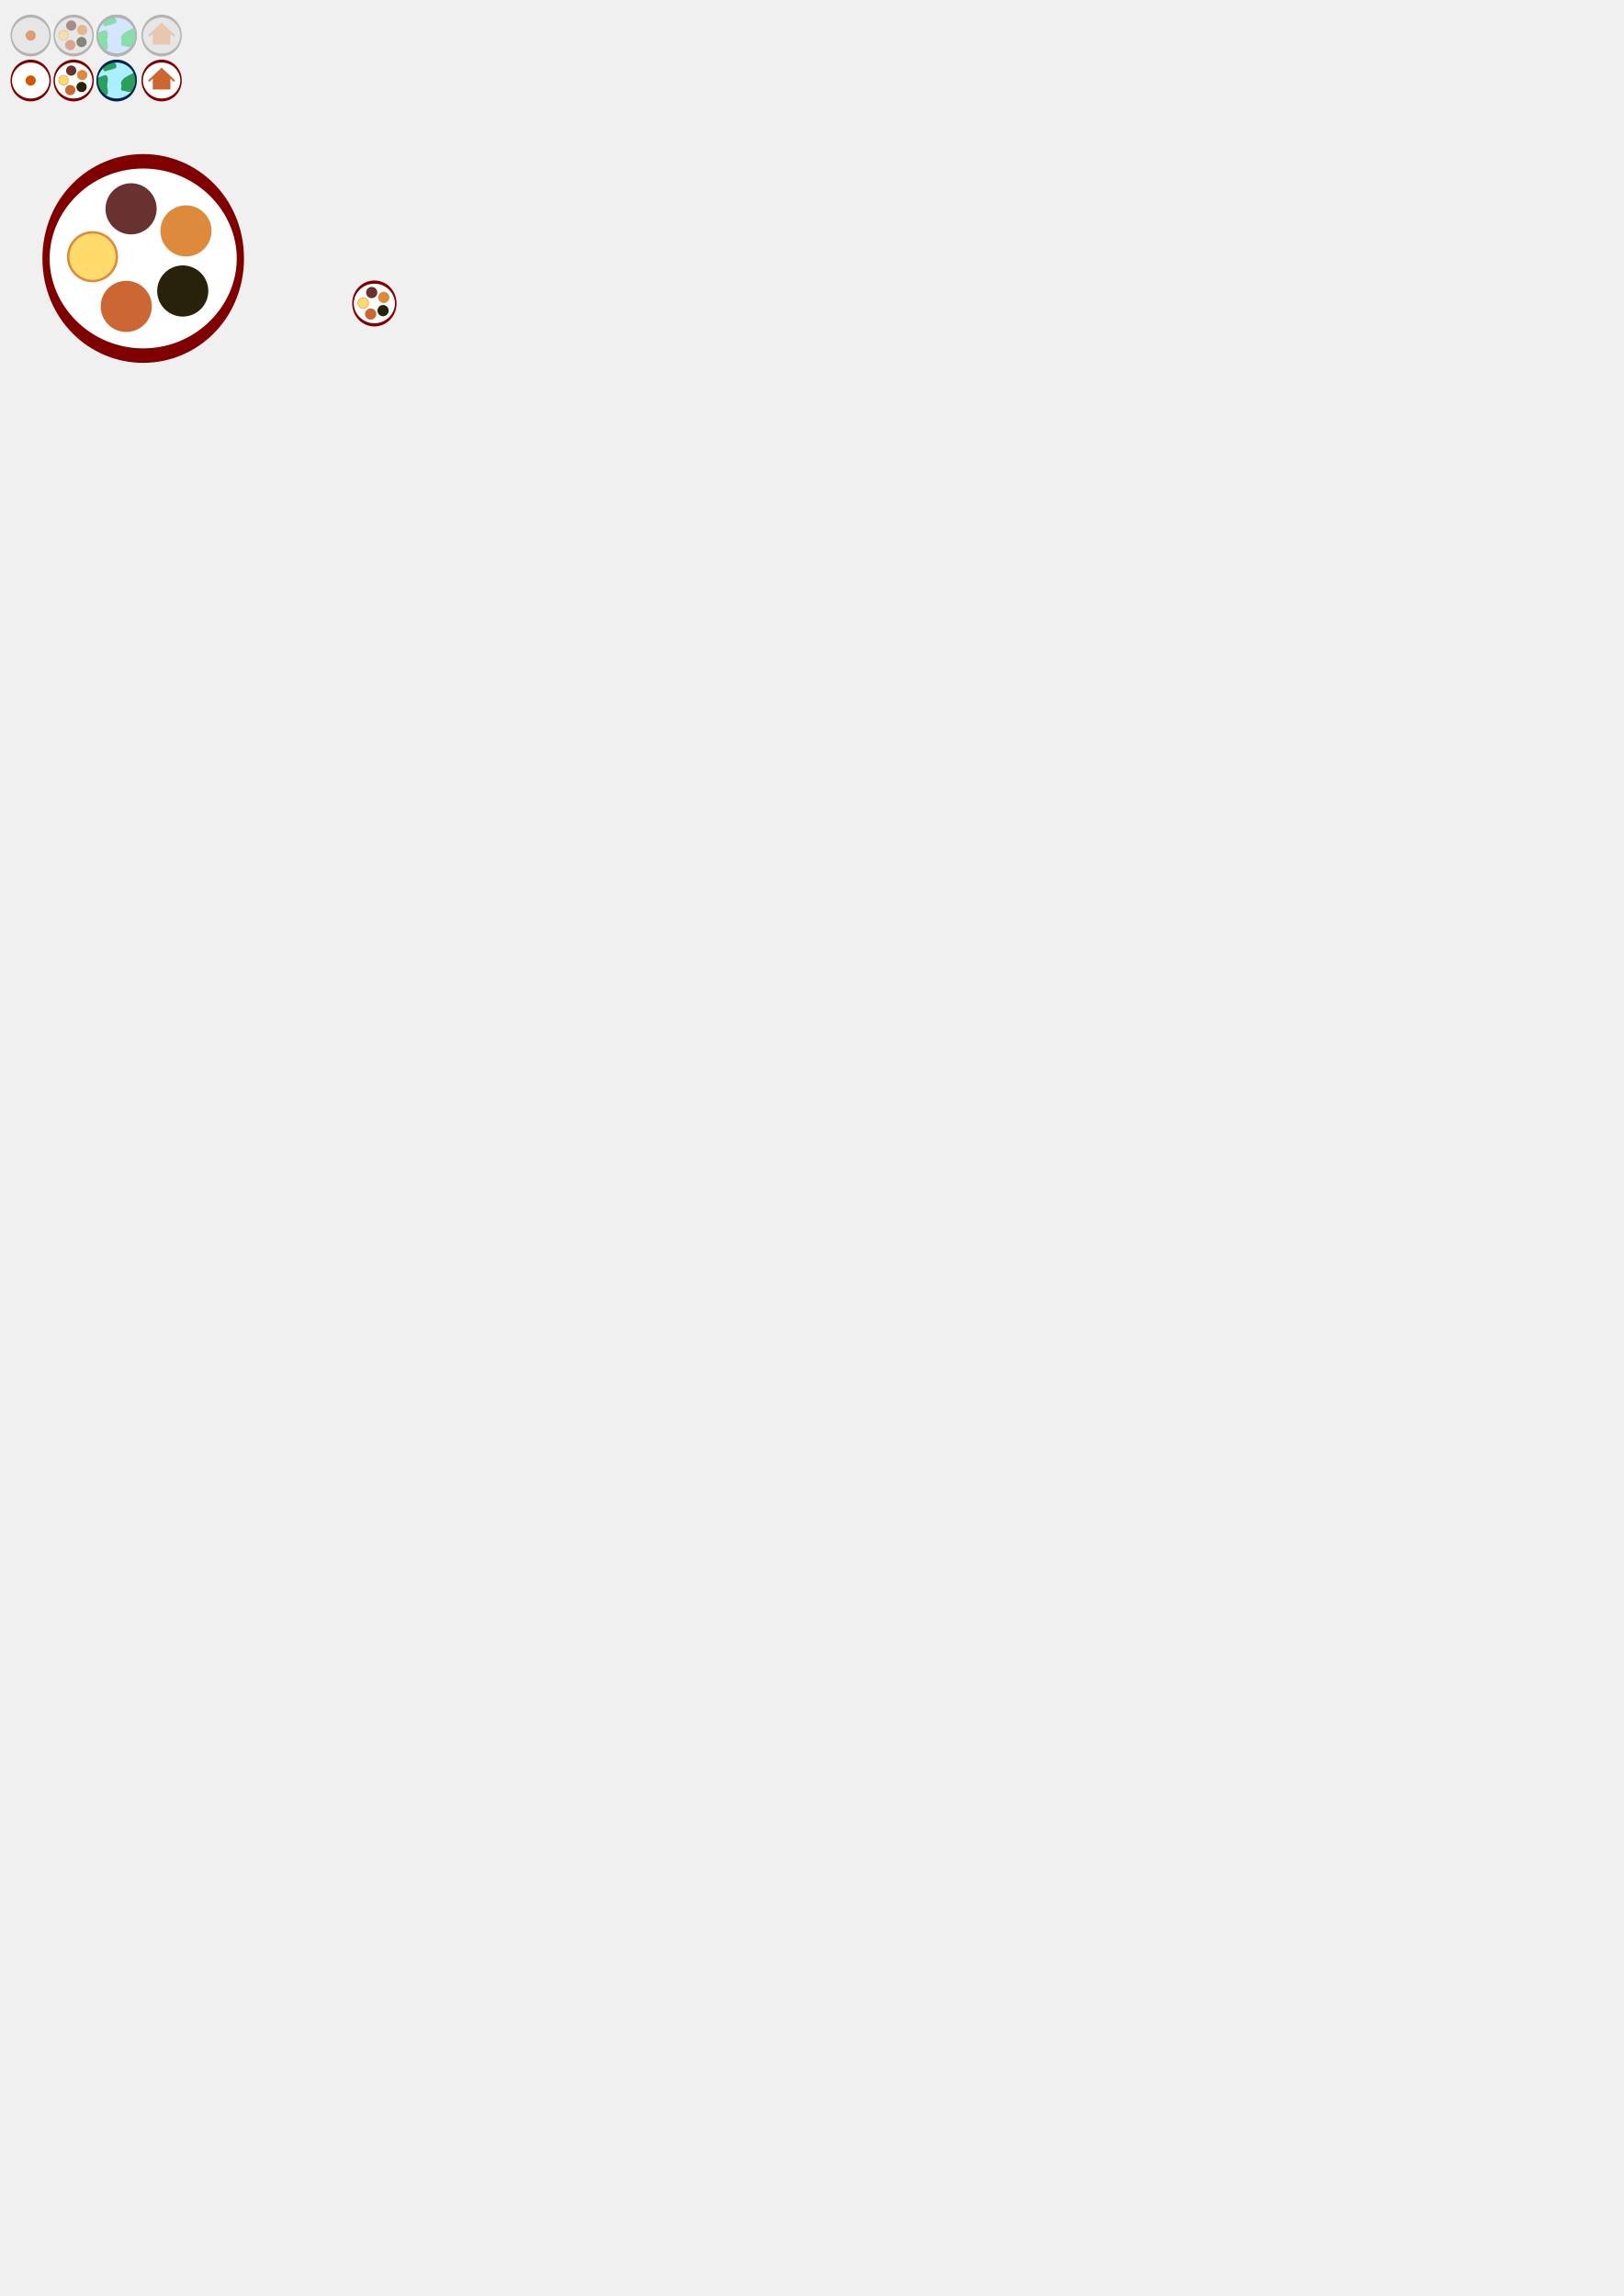
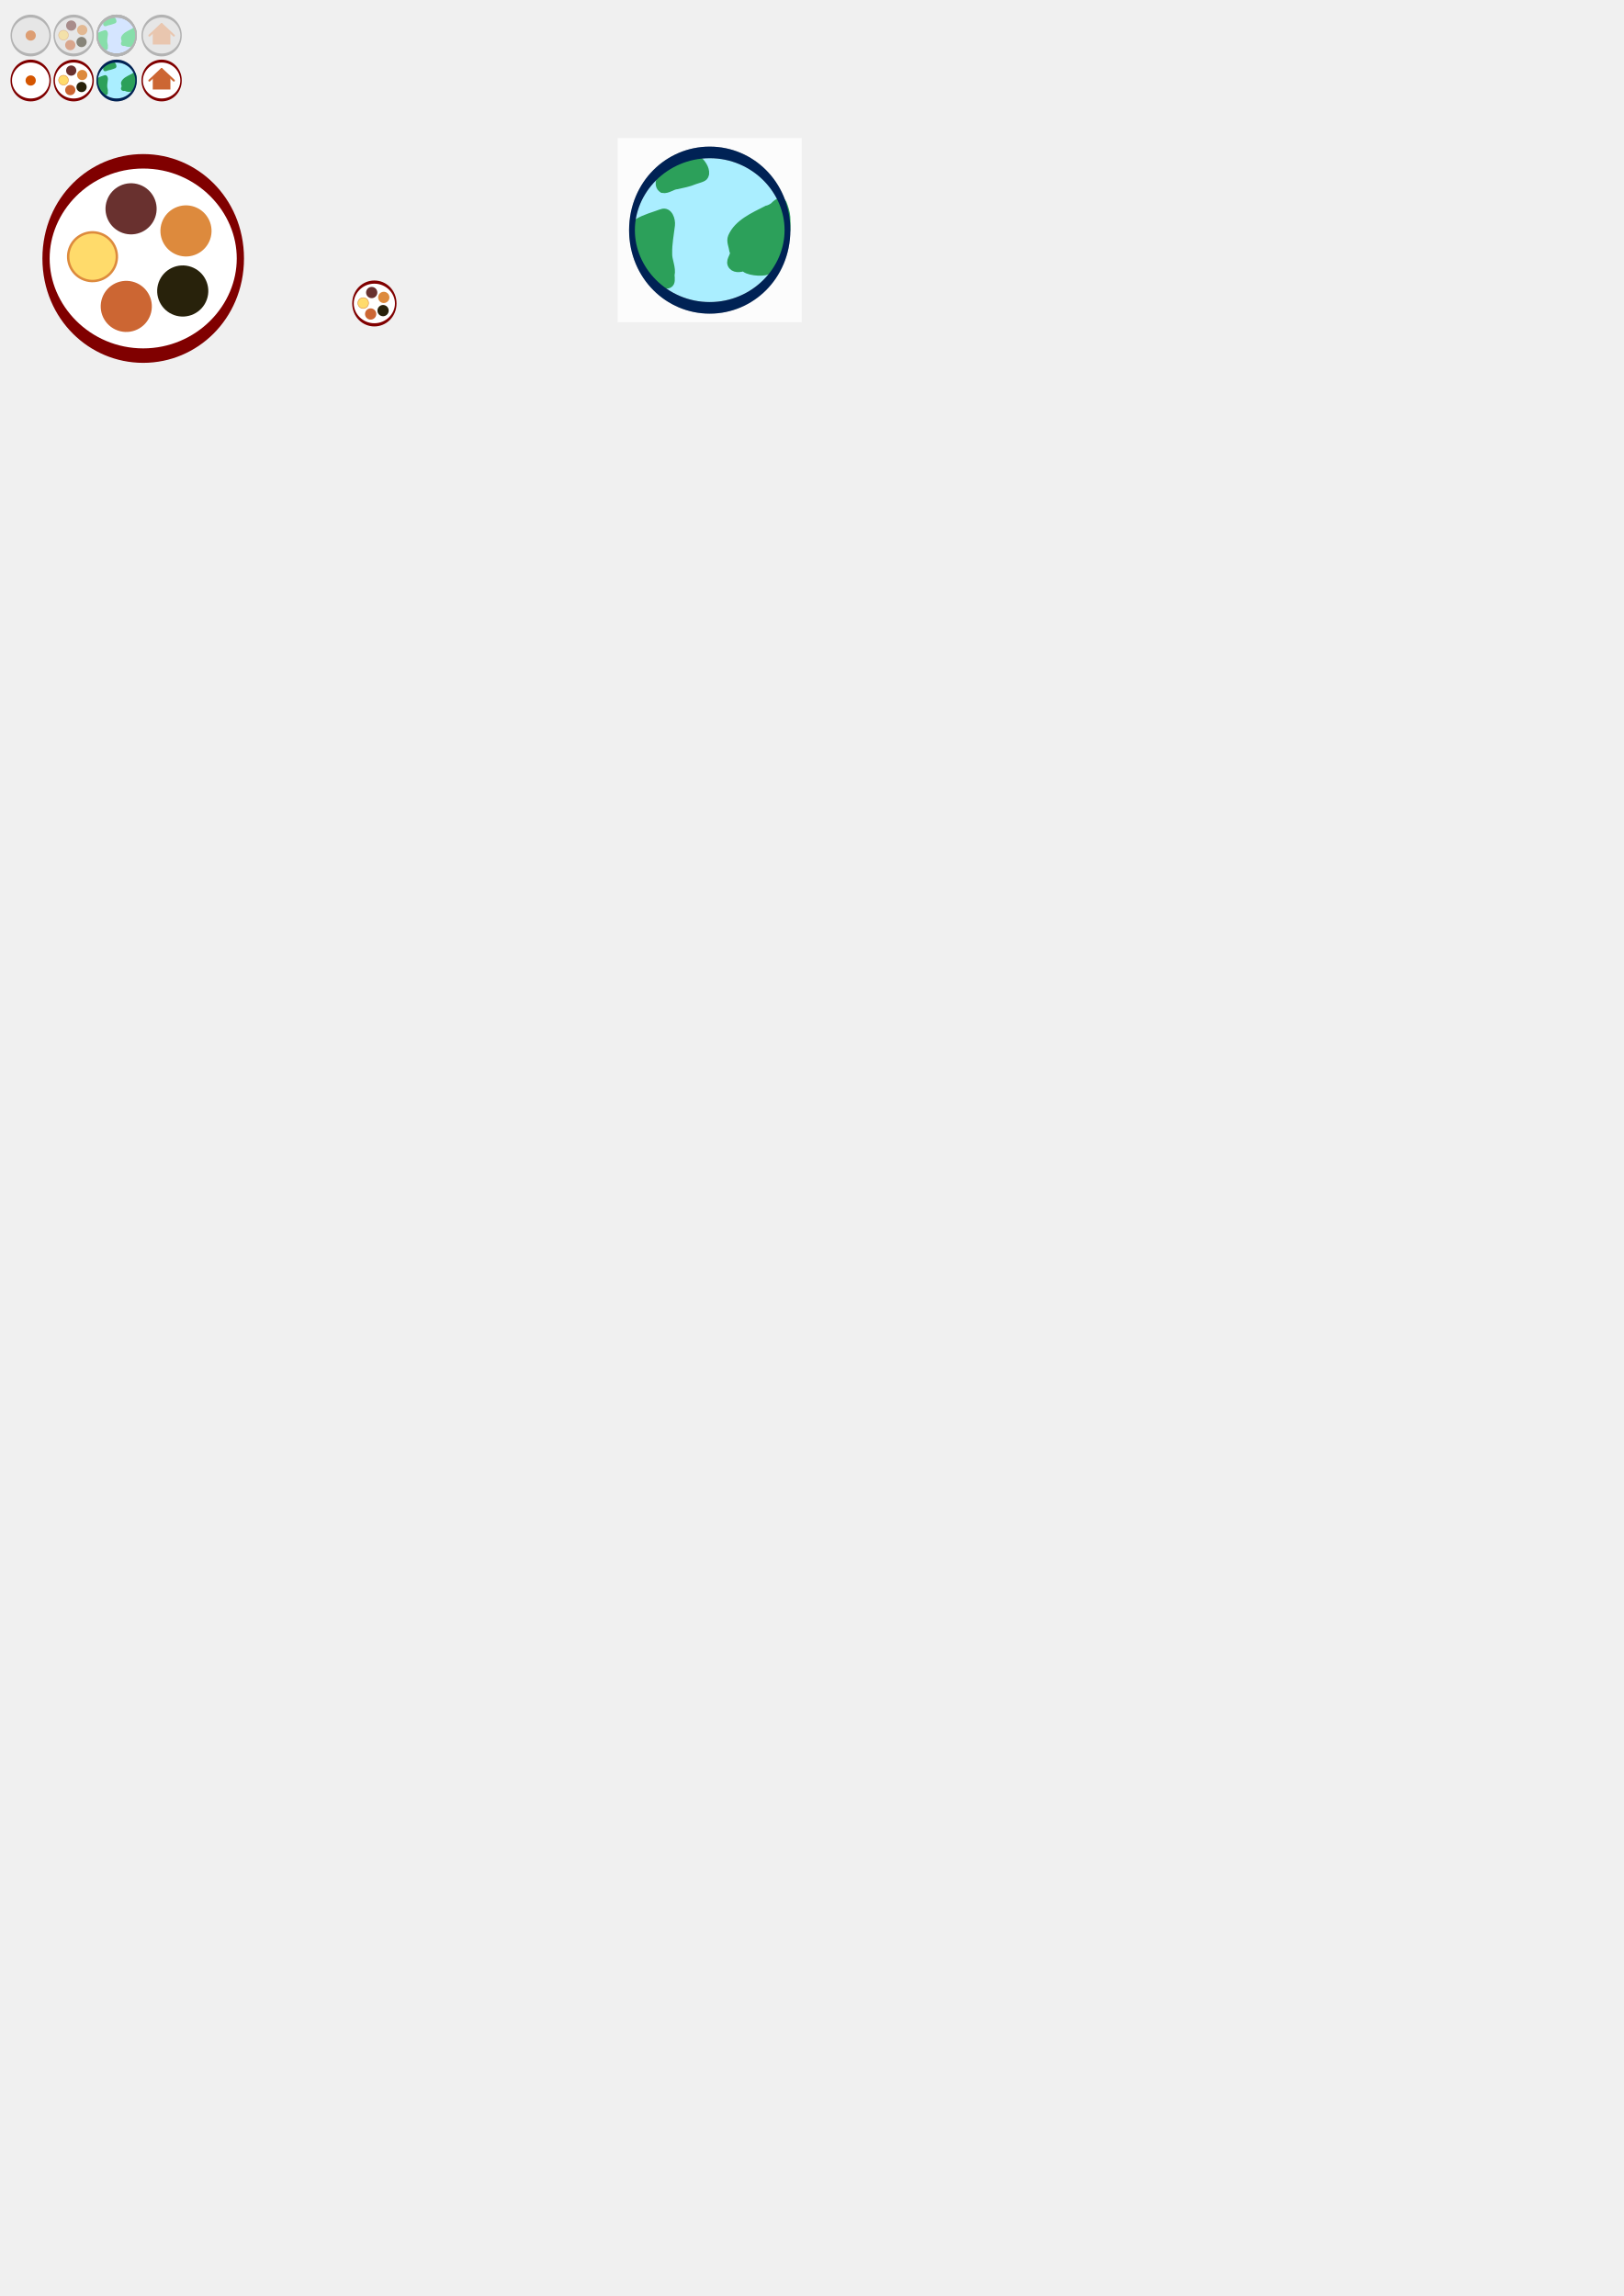
<svg xmlns="http://www.w3.org/2000/svg" xmlns:xlink="http://www.w3.org/1999/xlink" width="210mm" height="297mm" id="svg3010" version="1.1">
  <defs id="defs3012" />
  <g id="layer1">
+     <rect style="opacity:0.83;color:#000000;fill:#ffffff;fill-opacity:0.949;fill-rule:nonzero;stroke:none;stroke-width:1.407;marker:none;visibility:visible;display:inline;overflow:visible;enable-background:accumulate" id="rect6727" width="90" height="90" x="301.929" y="67.512" />
    <path style="color:#000000;fill:#e6e6e6;fill-opacity:1;fill-rule:nonzero;stroke:#b3b3b3;stroke-width:1.489;stroke-linecap:butt;stroke-linejoin:miter;stroke-miterlimit:4;stroke-opacity:1;stroke-dasharray:none;stroke-dashoffset:0;marker:none;visibility:visible;display:inline;overflow:visible;enable-background:accumulate" id="path3041" d="m 110,32.362 a 20,10 0 1 1 -40,0 20,10 0 1 1 40,0 z" transform="matrix(0.475,0,0,0.95,-27.75,-13.38189)" />
    <path style="opacity:0.5;color:#000000;fill:none;stroke:#28220b;stroke-width:1;stroke-linecap:butt;stroke-linejoin:miter;stroke-miterlimit:4;stroke-opacity:1;stroke-dasharray:none;stroke-dashoffset:0;marker:none;visibility:visible;display:inline;overflow:visible;enable-background:accumulate" id="path4171" d="m 35,17.362 -4.755,-3.455 1.816,-5.59 5.878,-10e-8 1.816,5.59 z" transform="matrix(0.9420061,0.3355959,-0.3355959,0.9420061,7.178486,-5.94168)" />
    <path transform="matrix(0.475,0,0,0.95,-6.75,-13.38189)" d="m 110,32.362 a 20,10 0 1 1 -40,0 20,10 0 1 1 40,0 z" id="path3045" style="color:#000000;fill:#e6e6e6;fill-opacity:1;fill-rule:nonzero;stroke:#b3b3b3;stroke-width:1.489;stroke-linecap:butt;stroke-linejoin:miter;stroke-miterlimit:4;stroke-opacity:1;stroke-dasharray:none;stroke-dashoffset:0;marker:none;visibility:visible;display:inline;overflow:visible;enable-background:accumulate" />
    <path style="color:#000000;fill:#d5e5ff;fill-opacity:1;fill-rule:nonzero;stroke:#b3b3b3;stroke-width:1.489;stroke-linecap:butt;stroke-linejoin:miter;stroke-miterlimit:4;stroke-opacity:1;stroke-dasharray:none;stroke-dashoffset:0;marker:none;visibility:visible;display:inline;overflow:visible;enable-background:accumulate" id="path3047" d="m 110,32.362 a 20,10 0 1 1 -40,0 20,10 0 1 1 40,0 z" transform="matrix(0.475,0,0,0.95,14.25,-13.38189)" />
    <path style="color:#000000;fill:#87deaa;fill-opacity:1;fill-rule:nonzero;stroke:#87deaa;stroke-width:1;stroke-linecap:butt;stroke-linejoin:miter;stroke-miterlimit:4;stroke-opacity:1;stroke-dasharray:none;stroke-dashoffset:0;marker:none;visibility:visible;display:inline;overflow:visible;enable-background:accumulate" d="m 54.871,8.51 c -1.153,0.319 -2.104,1.087 -3.128,1.668 -0.588,0.437 -1.282,1.631 -0.49,2.151 0.627,0.106 1.131,-0.428 1.748,-0.467 0.721,-0.166 1.457,-0.298 2.14,-0.591 1.168,-0.368 1.168,-0.368 1.287,-0.799 C 56.484,9.824 56.023,9.223 55.588,8.78 55.389,8.617 55.137,8.464 54.871,8.51 z" id="path3129" />
    <path style="opacity:0.5;color:#000000;fill:#d45500;fill-opacity:1;stroke:#d45500;stroke-width:0.5;stroke-linecap:butt;stroke-linejoin:miter;stroke-miterlimit:4;stroke-opacity:1;stroke-dasharray:none;stroke-dashoffset:0;marker:none;visibility:visible;display:inline;overflow:visible;enable-background:accumulate" id="path3063" d="m 16,16.362 a 1,1 0 1 1 -2,0 1,1 0 1 1 2,0 z" transform="matrix(2,0,0,2,-15,-15.36218)" />
    <path transform="matrix(1.884012,0.6711918,-0.6711918,1.884012,22.90488,-26.225)" d="m 16,16.362 a 1,1 0 1 1 -2,0 1,1 0 1 1 2,0 z" id="path3065" style="opacity:0.5;color:#000000;fill:#dd8a3d;fill-opacity:1;stroke:#dd8a3d;stroke-width:0.5;stroke-linecap:butt;stroke-linejoin:miter;stroke-miterlimit:4;stroke-opacity:1;stroke-dasharray:none;stroke-dashoffset:0;marker:none;visibility:visible;display:inline;overflow:visible;enable-background:accumulate" />
    <path style="opacity:0.5;color:#000000;fill:#69312f;fill-opacity:1;stroke:#69312f;stroke-width:0.5;stroke-linecap:butt;stroke-linejoin:miter;stroke-miterlimit:4;stroke-opacity:1;stroke-dasharray:none;stroke-dashoffset:0;marker:none;visibility:visible;display:inline;overflow:visible;enable-background:accumulate" id="path3067" d="m 16,16.362 a 1,1 0 1 1 -2,0 1,1 0 1 1 2,0 z" transform="matrix(1.884012,0.6711918,-0.6711918,1.884012,17.53611,-28.38614)" />
    <path transform="matrix(1.884012,0.6711918,-0.6711918,1.884012,22.58701,-20.35074)" d="m 16,16.362 a 1,1 0 1 1 -2,0 1,1 0 1 1 2,0 z" id="path3069" style="opacity:0.5;color:#000000;fill:#28220b;fill-opacity:1;stroke:#28220b;stroke-width:0.5;stroke-linecap:butt;stroke-linejoin:miter;stroke-miterlimit:4;stroke-opacity:1;stroke-dasharray:none;stroke-dashoffset:0;marker:none;visibility:visible;display:inline;overflow:visible;enable-background:accumulate" />
    <path style="opacity:0.5;color:#000000;fill:#cc6633;fill-opacity:1;stroke:#cc6633;stroke-width:0.5;stroke-linecap:butt;stroke-linejoin:miter;stroke-miterlimit:4;stroke-opacity:1;stroke-dasharray:none;stroke-dashoffset:0;marker:none;visibility:visible;display:inline;overflow:visible;enable-background:accumulate" id="path3071" d="m 16,16.362 a 1,1 0 1 1 -2,0 1,1 0 1 1 2,0 z" transform="matrix(1.884012,0.6711918,-0.6711918,1.884012,17.06733,-18.84426)" />
    <path transform="matrix(2.24229,0.7988305,-0.7988305,2.24229,10.48186,-31.48138)" d="m 16,16.362 a 1,1 0 1 1 -2,0 1,1 0 1 1 2,0 z" id="path3073" style="opacity:0.5;color:#000000;fill:#ffdb6b;fill-opacity:1;stroke:#dd8a3d;stroke-width:0.1;stroke-linecap:butt;stroke-linejoin:miter;stroke-miterlimit:4;stroke-opacity:1;stroke-dasharray:none;stroke-dashoffset:0;marker:none;visibility:visible;display:inline;overflow:visible;enable-background:accumulate" />
    <path style="color:#000000;fill:#87deaa;fill-opacity:1;fill-rule:nonzero;stroke:#87deaa;stroke-width:1;stroke-linecap:butt;stroke-linejoin:miter;stroke-miterlimit:4;stroke-opacity:1;stroke-dasharray:none;stroke-dashoffset:0;marker:none;visibility:visible;display:inline;overflow:visible;enable-background:accumulate" d="m 64,14.872 c -1.635,0.834 -3.561,1.674 -4.271,3.335 -0.218,0.511 0.09,1.113 0.167,1.658 0.311,0.581 -0.45,1.092 -0.225,1.675 0.269,0.605 1.037,0.514 1.547,0.32 0.519,-0.178 -0.217,-0.689 0,0 0.236,0.551 2.168,0.719 2.751,0.469 0.56,-0.206 0.942,-0.302 1.209,-0.77 0.877,-1.785 1.308,-3.806 1.17,-5.793 -0.043,-0.536 -0.208,-1.054 -0.401,-1.548 -0.2,-0.652 -0.876,0.007 -1.141,0.275 -0.243,0.172 -0.514,0.314 -0.806,0.381 z" id="path4991" />
    <path id="path3125" d="m 51.123,15.285 c -0.963,0.366 -2.003,0.617 -2.882,1.153 -0.729,0.614 -0.638,1.735 -0.26,2.516 0.464,1 0.831,2.046 1.385,3.003 0.536,0.706 -0.036,0.399 0.615,0.997 0.184,0.219 1.33,1.327 2,1 0.334,-0.163 0.25,-0.655 0.222,-1.092 0.21,-0.907 -0.333,-1.775 -0.29,-2.688 -0.023,-1.147 0.202,-2.281 0.339,-3.416 0.078,-0.629 -0.277,-1.8 -1.128,-1.473 z" style="color:#000000;fill:#87deaa;fill-opacity:1;fill-rule:nonzero;stroke:#87deaa;stroke-width:1;stroke-linecap:butt;stroke-linejoin:miter;stroke-miterlimit:4;stroke-opacity:1;stroke-dasharray:none;stroke-dashoffset:0;marker:none;visibility:visible;display:inline;overflow:visible;enable-background:accumulate" />
    <path transform="matrix(0.475,0,0,0.95,14.25,-13.38189)" d="m 110,32.362 a 20,10 0 1 1 -40,0 20,10 0 1 1 40,0 z" id="path3007" style="color:#000000;fill:none;stroke:#b3b3b3;stroke-width:1.489;stroke-linecap:butt;stroke-linejoin:miter;stroke-miterlimit:4;stroke-opacity:1;stroke-dasharray:none;stroke-dashoffset:0;marker:none;visibility:visible;display:inline;overflow:visible;enable-background:accumulate" />
    <path transform="matrix(0.475,0,0,0.95,-27.75,8.618109)" d="m 110,32.362 a 20,10 0 1 1 -40,0 20,10 0 1 1 40,0 z" id="path4961" style="color:#000000;fill:#ffffff;fill-opacity:1;fill-rule:nonzero;stroke:#800000;stroke-width:1.489;stroke-linecap:butt;stroke-linejoin:miter;stroke-miterlimit:4;stroke-opacity:1;stroke-dasharray:none;stroke-dashoffset:0;marker:none;visibility:visible;display:inline;overflow:visible;enable-background:accumulate" />
    <path transform="matrix(0.9420061,0.3355959,-0.3355959,0.9420061,7.178486,16.05832)" d="m 35,17.362 -4.755,-3.455 1.816,-5.59 5.878,-10e-8 1.816,5.59 z" id="path4963" style="color:#000000;fill:none;stroke:#28220b;stroke-width:1;stroke-linecap:butt;stroke-linejoin:miter;stroke-miterlimit:4;stroke-opacity:1;stroke-dasharray:none;stroke-dashoffset:0;marker:none;visibility:visible;display:inline;overflow:visible;enable-background:accumulate" />
    <path style="color:#000000;fill:#ffffff;fill-opacity:1;fill-rule:nonzero;stroke:#800000;stroke-width:1.489;stroke-linecap:butt;stroke-linejoin:miter;stroke-miterlimit:4;stroke-opacity:1;stroke-dasharray:none;stroke-dashoffset:0;marker:none;visibility:visible;display:inline;overflow:visible;enable-background:accumulate" id="path4965" d="m 110,32.362 a 20,10 0 1 1 -40,0 20,10 0 1 1 40,0 z" transform="matrix(0.475,0,0,0.95,-6.75,8.618109)" />
    <path transform="matrix(0.475,0,0,0.95,14.25,8.618109)" d="m 110,32.362 a 20,10 0 1 1 -40,0 20,10 0 1 1 40,0 z" id="path4967" style="color:#000000;fill:#aaeeff;fill-opacity:1;fill-rule:nonzero;stroke:#b3b3b3;stroke-width:1.489;stroke-linecap:butt;stroke-linejoin:miter;stroke-miterlimit:4;stroke-opacity:1;stroke-dasharray:none;stroke-dashoffset:0;marker:none;visibility:visible;display:inline;overflow:visible;enable-background:accumulate" />
    <path id="path4969" d="m 54.871,30.51 c -1.153,0.319 -2.104,1.087 -3.128,1.668 -0.588,0.437 -1.282,1.631 -0.49,2.151 0.627,0.106 1.131,-0.428 1.748,-0.467 0.721,-0.166 1.457,-0.298 2.14,-0.591 1.168,-0.368 1.168,-0.368 1.287,-0.799 0.057,-0.649 -0.404,-1.25 -0.839,-1.693 -0.199,-0.163 -0.451,-0.315 -0.717,-0.27 z" style="color:#000000;fill:#2ca05a;fill-opacity:1;fill-rule:nonzero;stroke:#2ca05a;stroke-width:1;stroke-linecap:butt;stroke-linejoin:miter;stroke-miterlimit:4;stroke-opacity:1;stroke-dasharray:none;stroke-dashoffset:0;marker:none;visibility:visible;display:inline;overflow:visible;enable-background:accumulate" />
    <path transform="matrix(2,0,0,2,-15,6.637817)" d="m 16,16.362 a 1,1 0 1 1 -2,0 1,1 0 1 1 2,0 z" id="path4971" style="color:#000000;fill:#d45500;fill-opacity:1;stroke:#d45500;stroke-width:0.5;stroke-linecap:butt;stroke-linejoin:miter;stroke-miterlimit:4;stroke-opacity:1;stroke-dasharray:none;stroke-dashoffset:0;marker:none;visibility:visible;display:inline;overflow:visible;enable-background:accumulate" />
    <path style="color:#000000;fill:#dd8a3d;fill-opacity:1;stroke:#dd8a3d;stroke-width:0.5;stroke-linecap:butt;stroke-linejoin:miter;stroke-miterlimit:4;stroke-opacity:1;stroke-dasharray:none;stroke-dashoffset:0;marker:none;visibility:visible;display:inline;overflow:visible;enable-background:accumulate" id="path4973" d="m 16,16.362 a 1,1 0 1 1 -2,0 1,1 0 1 1 2,0 z" transform="matrix(1.884012,0.6711918,-0.6711918,1.884012,22.90488,-4.225004)" />
    <path transform="matrix(1.884012,0.6711918,-0.6711918,1.884012,17.53611,-6.386146)" d="m 16,16.362 a 1,1 0 1 1 -2,0 1,1 0 1 1 2,0 z" id="path4975" style="color:#000000;fill:#69312f;fill-opacity:1;stroke:#69312f;stroke-width:0.5;stroke-linecap:butt;stroke-linejoin:miter;stroke-miterlimit:4;stroke-opacity:1;stroke-dasharray:none;stroke-dashoffset:0;marker:none;visibility:visible;display:inline;overflow:visible;enable-background:accumulate" />
    <path style="color:#000000;fill:#28220b;fill-opacity:1;stroke:#28220b;stroke-width:0.5;stroke-linecap:butt;stroke-linejoin:miter;stroke-miterlimit:4;stroke-opacity:1;stroke-dasharray:none;stroke-dashoffset:0;marker:none;visibility:visible;display:inline;overflow:visible;enable-background:accumulate" id="path4977" d="m 16,16.362 a 1,1 0 1 1 -2,0 1,1 0 1 1 2,0 z" transform="matrix(1.884012,0.6711918,-0.6711918,1.884012,22.58701,1.649258)" />
    <path transform="matrix(1.884012,0.6711918,-0.6711918,1.884012,17.06733,3.155737)" d="m 16,16.362 a 1,1 0 1 1 -2,0 1,1 0 1 1 2,0 z" id="path4979" style="color:#000000;fill:#cc6633;fill-opacity:1;stroke:#cc6633;stroke-width:0.5;stroke-linecap:butt;stroke-linejoin:miter;stroke-miterlimit:4;stroke-opacity:1;stroke-dasharray:none;stroke-dashoffset:0;marker:none;visibility:visible;display:inline;overflow:visible;enable-background:accumulate" />
    <path style="color:#000000;fill:#ffdb6b;fill-opacity:1;stroke:#dd8a3d;stroke-width:0.1;stroke-linecap:butt;stroke-linejoin:miter;stroke-miterlimit:4;stroke-opacity:1;stroke-dasharray:none;stroke-dashoffset:0;marker:none;visibility:visible;display:inline;overflow:visible;enable-background:accumulate" id="path4981" d="m 16,16.362 a 1,1 0 1 1 -2,0 1,1 0 1 1 2,0 z" transform="matrix(2.24229,0.7988305,-0.7988305,2.24229,10.48186,-9.481383)" />
    <path id="path4983" d="m 64,36.862 c -1.635,0.834 -3.561,1.674 -4.271,3.335 -0.218,0.511 0.09,1.113 0.167,1.658 0.311,0.581 -0.45,1.092 -0.225,1.675 0.269,0.605 1.037,0.514 1.547,0.32 0.519,-0.178 -0.217,-0.689 0,0 0.236,0.551 2.168,0.719 2.751,0.469 0.56,-0.206 0.942,-0.302 1.209,-0.77 0.877,-1.785 1.308,-3.806 1.17,-5.793 -0.043,-0.536 -0.208,-1.054 -0.401,-1.548 -0.2,-0.652 -0.876,0.007 -1.141,0.275 -0.243,0.172 -0.514,0.314 -0.806,0.381 z" style="color:#000000;fill:#2ca05a;fill-opacity:1;fill-rule:nonzero;stroke:#2ca05a;stroke-width:1;stroke-linecap:butt;stroke-linejoin:miter;stroke-miterlimit:4;stroke-opacity:1;stroke-dasharray:none;stroke-dashoffset:0;marker:none;visibility:visible;display:inline;overflow:visible;enable-background:accumulate" />
    <path style="color:#000000;fill:#2ca05a;fill-opacity:1;fill-rule:nonzero;stroke:#2ca05a;stroke-width:1;stroke-linecap:butt;stroke-linejoin:miter;stroke-miterlimit:4;stroke-opacity:1;stroke-dasharray:none;stroke-dashoffset:0;marker:none;visibility:visible;display:inline;overflow:visible;enable-background:accumulate" d="m 51.123,37.285 c -0.963,0.366 -2.003,0.617 -2.882,1.153 -0.729,0.614 -0.638,1.735 -0.26,2.516 0.464,1 0.831,2.046 1.385,3.003 0.536,0.706 -0.036,0.399 0.615,0.997 0.184,0.219 1.33,1.327 2,1 0.334,-0.163 0.25,-0.655 0.222,-1.092 0.21,-0.907 -0.333,-1.775 -0.29,-2.688 -0.023,-1.147 0.202,-2.281 0.339,-3.416 0.078,-0.629 -0.277,-1.8 -1.128,-1.473 z" id="path4985" />
    <path style="color:#000000;fill:none;stroke:#002255;stroke-width:1.489;stroke-linecap:butt;stroke-linejoin:miter;stroke-miterlimit:4;stroke-opacity:1;stroke-dasharray:none;stroke-dashoffset:0;marker:none;visibility:visible;display:inline;overflow:visible;enable-background:accumulate" id="path4987" d="m 110,32.362 a 20,10 0 1 1 -40,0 20,10 0 1 1 40,0 z" transform="matrix(0.475,0,0,0.95,14.25,8.618109)" />
    <path style="color:#000000;fill:none;stroke:#b3b3b3;stroke-width:1.489;stroke-linecap:butt;stroke-linejoin:miter;stroke-miterlimit:4;stroke-opacity:1;stroke-dasharray:none;stroke-dashoffset:0;marker:none;visibility:visible;display:inline;overflow:visible;enable-background:accumulate" id="path3141" d="m 110,32.362 a 20,10 0 1 1 -40,0 20,10 0 1 1 40,0 z" transform="matrix(0.475,0,0,0.95,14.25,-13.38189)" />
    <path transform="matrix(0.475,0,0,0.95,36.25,-13.38189)" d="m 110,32.362 a 20,10 0 1 1 -40,0 20,10 0 1 1 40,0 z" id="path3145" style="color:#000000;fill:#e6e6e6;fill-opacity:1;fill-rule:nonzero;stroke:#b3b3b3;stroke-width:1.489;stroke-linecap:butt;stroke-linejoin:miter;stroke-miterlimit:4;stroke-opacity:1;stroke-dasharray:none;stroke-dashoffset:0;marker:none;visibility:visible;display:inline;overflow:visible;enable-background:accumulate" />
    <path style="color:#000000;fill:#e9c6af;fill-opacity:1;fill-rule:nonzero;stroke:none;stroke-width:1;marker:none;visibility:visible;display:inline;overflow:visible;enable-background:accumulate" d="m 74.672,21.749 0,-6.18 3.957,-3.788 4.669,4.125 0,5.842 z" id="path3149" />
    <path id="path3729" d="m 79.012,11.781 5.975,5.606" style="color:#000000;fill:#e9c6af;fill-opacity:1;fill-rule:nonzero;stroke:#e9c6af;stroke-width:1;stroke-linecap:round;stroke-linejoin:miter;stroke-miterlimit:4;stroke-opacity:1;stroke-dashoffset:0;marker:none;visibility:visible;display:block" />
    <path style="color:#000000;fill:#e9c6af;fill-opacity:1;fill-rule:nonzero;stroke:#e9c6af;stroke-width:1;stroke-linecap:round;stroke-linejoin:miter;stroke-miterlimit:4;stroke-opacity:1;stroke-dashoffset:0;marker:none;visibility:visible;display:block" d="m 78.988,11.781 -5.975,5.606" id="path3731" />
    <path style="color:#000000;fill:#ffffff;fill-opacity:1;fill-rule:nonzero;stroke:#800000;stroke-width:1.489;stroke-linecap:butt;stroke-linejoin:miter;stroke-miterlimit:4;stroke-opacity:1;stroke-dasharray:none;stroke-dashoffset:0;marker:none;visibility:visible;display:inline;overflow:visible;enable-background:accumulate" id="path3757" d="m 110,32.362 a 20,10 0 1 1 -40,0 20,10 0 1 1 40,0 z" transform="matrix(0.475,0,0,0.95,36.25,8.618109)" />
    <path id="path3759" d="m 74.672,43.749 0,-6.18 3.957,-3.788 4.669,4.125 0,5.842 z" style="color:#000000;fill:#cc6633;fill-opacity:1;fill-rule:nonzero;stroke:none;stroke-width:1;marker:none;visibility:visible;display:inline;overflow:visible;enable-background:accumulate" />
    <path style="color:#000000;fill:#cc6633;fill-opacity:1;fill-rule:nonzero;stroke:#cc6633;stroke-width:1;stroke-linecap:round;stroke-linejoin:miter;stroke-miterlimit:4;stroke-opacity:1;stroke-dashoffset:0;marker:none;visibility:visible;display:block" d="m 79.012,33.781 5.975,5.606" id="path3761" />
    <path id="path3763" d="m 78.988,33.781 -5.975,5.606" style="color:#000000;fill:#cc6633;fill-opacity:1;fill-rule:nonzero;stroke:#cc6633;stroke-width:1;stroke-linecap:round;stroke-linejoin:miter;stroke-miterlimit:4;stroke-opacity:1;stroke-dashoffset:0;marker:none;visibility:visible;display:block" />
    <g id="g32861" transform="translate(-41,-38.17557)">
      <path transform="matrix(4.71003,1.677979,-1.677979,4.71003,-33.10757,48.01846)" d="m 35,17.362 -4.755,-3.455 1.816,-5.59 5.878,-10e-8 1.816,5.59 z" id="path32845" style="color:#000000;fill:none;stroke:#28220b;stroke-width:1;stroke-linecap:butt;stroke-linejoin:miter;stroke-miterlimit:4;stroke-opacity:1;stroke-dasharray:none;stroke-dashoffset:0;marker:none;visibility:visible;display:inline;overflow:visible;enable-background:accumulate" />
      <path style="color:#000000;fill:#ffffff;fill-opacity:1;fill-rule:nonzero;stroke:#800000;stroke-width:1.489;stroke-linecap:butt;stroke-linejoin:miter;stroke-miterlimit:4;stroke-opacity:1;stroke-dasharray:none;stroke-dashoffset:0;marker:none;visibility:visible;display:inline;overflow:visible;enable-background:accumulate" id="path32847" d="m 110,32.362 c 0,5.523 -8.954,10 -20,10 -11.046,0 -20,-4.477 -20,-10 0,-5.523 8.954,-10 20,-10 11.046,0 20,4.477 20,10 z" transform="matrix(2.375,0,0,4.75,-102.75,10.8174)" />
      <path style="color:#000000;fill:#dd8a3d;fill-opacity:1;stroke:#dd8a3d;stroke-width:0.5;stroke-linecap:butt;stroke-linejoin:miter;stroke-miterlimit:4;stroke-opacity:1;stroke-dasharray:none;stroke-dashoffset:0;marker:none;visibility:visible;display:inline;overflow:visible;enable-background:accumulate" id="path32849" d="m 16,16.362 c 0,0.552 -0.448,1 -1,1 -0.552,0 -1,-0.448 -1,-1 0,-0.552 0.448,-1 1,-1 0.552,0 1,0.448 1,1 z" transform="matrix(9.42006,3.355959,-3.355959,9.42006,45.52437,-53.39817)" />
      <path transform="matrix(9.42006,3.355959,-3.355959,9.42006,18.68055,-64.20388)" d="m 16,16.362 c 0,0.552 -0.448,1 -1,1 -0.552,0 -1,-0.448 -1,-1 0,-0.552 0.448,-1 1,-1 0.552,0 1,0.448 1,1 z" id="path32851" style="color:#000000;fill:#69312f;fill-opacity:1;stroke:#69312f;stroke-width:0.5;stroke-linecap:butt;stroke-linejoin:miter;stroke-miterlimit:4;stroke-opacity:1;stroke-dasharray:none;stroke-dashoffset:0;marker:none;visibility:visible;display:inline;overflow:visible;enable-background:accumulate" />
      <path style="color:#000000;fill:#28220b;fill-opacity:1;stroke:#28220b;stroke-width:0.5;stroke-linecap:butt;stroke-linejoin:miter;stroke-miterlimit:4;stroke-opacity:1;stroke-dasharray:none;stroke-dashoffset:0;marker:none;visibility:visible;display:inline;overflow:visible;enable-background:accumulate" id="path32853" d="m 16,16.362 c 0,0.552 -0.448,1 -1,1 -0.552,0 -1,-0.448 -1,-1 0,-0.552 0.448,-1 1,-1 0.552,0 1,0.448 1,1 z" transform="matrix(9.42006,3.355959,-3.355959,9.42006,43.93502,-24.02686)" />
      <path transform="matrix(9.42006,3.355959,-3.355959,9.42006,16.33663,-16.49446)" d="m 16,16.362 c 0,0.552 -0.448,1 -1,1 -0.552,0 -1,-0.448 -1,-1 0,-0.552 0.448,-1 1,-1 0.552,0 1,0.448 1,1 z" id="path32855" style="color:#000000;fill:#cc6633;fill-opacity:1;stroke:#cc6633;stroke-width:0.5;stroke-linecap:butt;stroke-linejoin:miter;stroke-miterlimit:4;stroke-opacity:1;stroke-dasharray:none;stroke-dashoffset:0;marker:none;visibility:visible;display:inline;overflow:visible;enable-background:accumulate" />
      <path style="color:#000000;fill:#ffdb6b;fill-opacity:1;stroke:#dd8a3d;stroke-width:0.1;stroke-linecap:butt;stroke-linejoin:miter;stroke-miterlimit:4;stroke-opacity:1;stroke-dasharray:none;stroke-dashoffset:0;marker:none;visibility:visible;display:inline;overflow:visible;enable-background:accumulate" id="path32857" d="m 16,16.362 c 0,0.552 -0.448,1 -1,1 -0.552,0 -1,-0.448 -1,-1 0,-0.552 0.448,-1 1,-1 0.552,0 1,0.448 1,1 z" transform="matrix(11.21145,3.994153,-3.994153,11.21145,-16.59072,-79.68006)" />
    </g>
    <use x="0" y="0" xlink:href="#g32861" id="use32889" transform="matrix(0.22,0,0,0.22,167.6,120.5625)" width="744.094" height="1052.362" />
+     <g id="g6729" transform="translate(-4.999997,-5)">
+       <path style="color:#000000;fill:#aaeeff;fill-opacity:1;fill-rule:nonzero;stroke:#b3b3b3;stroke-width:1.489;stroke-linecap:butt;stroke-linejoin:miter;stroke-miterlimit:4;stroke-opacity:1;stroke-dasharray:none;stroke-dashoffset:0;marker:none;visibility:visible;display:inline;overflow:visible;enable-background:accumulate" id="path4967-4" d="m 110,32.362 c 0,5.523 -8.954,10 -20,10 -11.046,0 -20,-4.477 -20,-10 0,-5.523 8.954,-10 20,-10 11.046,0 20,4.477 20,10 z" transform="matrix(1.9,0,0,3.8,180.9288,-5.464423)" />
+       <path style="color:#000000;fill:#2ca05a;fill-opacity:1;fill-rule:nonzero;stroke:#2ca05a;stroke-width:4;stroke-linecap:butt;stroke-linejoin:miter;stroke-miterlimit:4;stroke-opacity:1;stroke-dasharray:none;stroke-dashoffset:0;marker:none;visibility:visible;display:inline;overflow:visible;enable-background:accumulate" d="m 343.411,82.102 c -4.612,1.276 -8.415,4.349 -12.513,6.671 -2.353,1.748 -5.13,6.523 -1.961,8.606 2.508,0.422 4.523,-1.712 6.992,-1.867 2.884,-0.665 5.828,-1.19 8.562,-2.364 4.67,-1.472 4.67,-1.472 5.148,-3.195 0.227,-2.594 -1.617,-4.999 -3.358,-6.772 -0.794,-0.651 -1.802,-1.262 -2.869,-1.079 z" id="path4969-0" />
+       <path style="color:#000000;fill:#2ca05a;fill-opacity:1;fill-rule:nonzero;stroke:#2ca05a;stroke-width:4;stroke-linecap:butt;stroke-linejoin:miter;stroke-miterlimit:4;stroke-opacity:1;stroke-dasharray:none;stroke-dashoffset:0;marker:none;visibility:visible;display:inline;overflow:visible;enable-background:accumulate" d="m 379.929,107.512 c -6.541,3.336 -14.244,6.695 -17.083,13.338 -0.873,2.043 0.36,4.452 0.667,6.632 1.246,2.322 -1.799,4.369 -0.9,6.7 1.075,2.42 4.148,2.055 6.186,1.279 2.077,-0.714 -0.866,-2.757 0,0 0.942,2.204 8.674,2.876 11.005,1.875 2.242,-0.822 3.768,-1.21 4.838,-3.081 3.509,-7.139 5.232,-15.223 4.681,-23.173 -0.172,-2.142 -0.831,-4.215 -1.604,-6.192 -0.8,-2.609 -3.503,0.028 -4.566,1.1 -0.974,0.689 -2.054,1.255 -3.223,1.522 z" id="path4983-6" />
+       <path id="path4985-4" d="m 328.423,109.205 c -3.851,1.463 -8.012,2.467 -11.527,4.612 -2.915,2.455 -2.552,6.939 -1.041,10.064 1.854,4 3.325,8.186 5.541,12.01 2.143,2.825 -0.145,1.596 2.459,3.99 0.736,0.876 5.32,5.306 8,4 1.336,-0.651 1.002,-2.62 0.886,-4.37 0.842,-3.629 -1.333,-7.098 -1.16,-10.753 -0.094,-4.589 0.807,-9.123 1.354,-13.663 0.312,-2.517 -1.108,-7.201 -4.512,-5.891 z" style="color:#000000;fill:#2ca05a;fill-opacity:1;fill-rule:nonzero;stroke:#2ca05a;stroke-width:4;stroke-linecap:butt;stroke-linejoin:miter;stroke-miterlimit:4;stroke-opacity:1;stroke-dasharray:none;stroke-dashoffset:0;marker:none;visibility:visible;display:inline;overflow:visible;enable-background:accumulate" />
+       <path transform="matrix(1.9,0,0,3.8,180.9288,-5.464423)" d="m 110,32.362 c 0,5.523 -8.954,10 -20,10 -11.046,0 -20,-4.477 -20,-10 0,-5.523 8.954,-10 20,-10 11.046,0 20,4.477 20,10 z" id="path4987-7" style="color:#000000;fill:none;stroke:#002255;stroke-width:1.489;stroke-linecap:butt;stroke-linejoin:miter;stroke-miterlimit:4;stroke-opacity:1;stroke-dasharray:none;stroke-dashoffset:0;marker:none;visibility:visible;display:inline;overflow:visible;enable-background:accumulate" />
+     </g>
  </g>
</svg>
